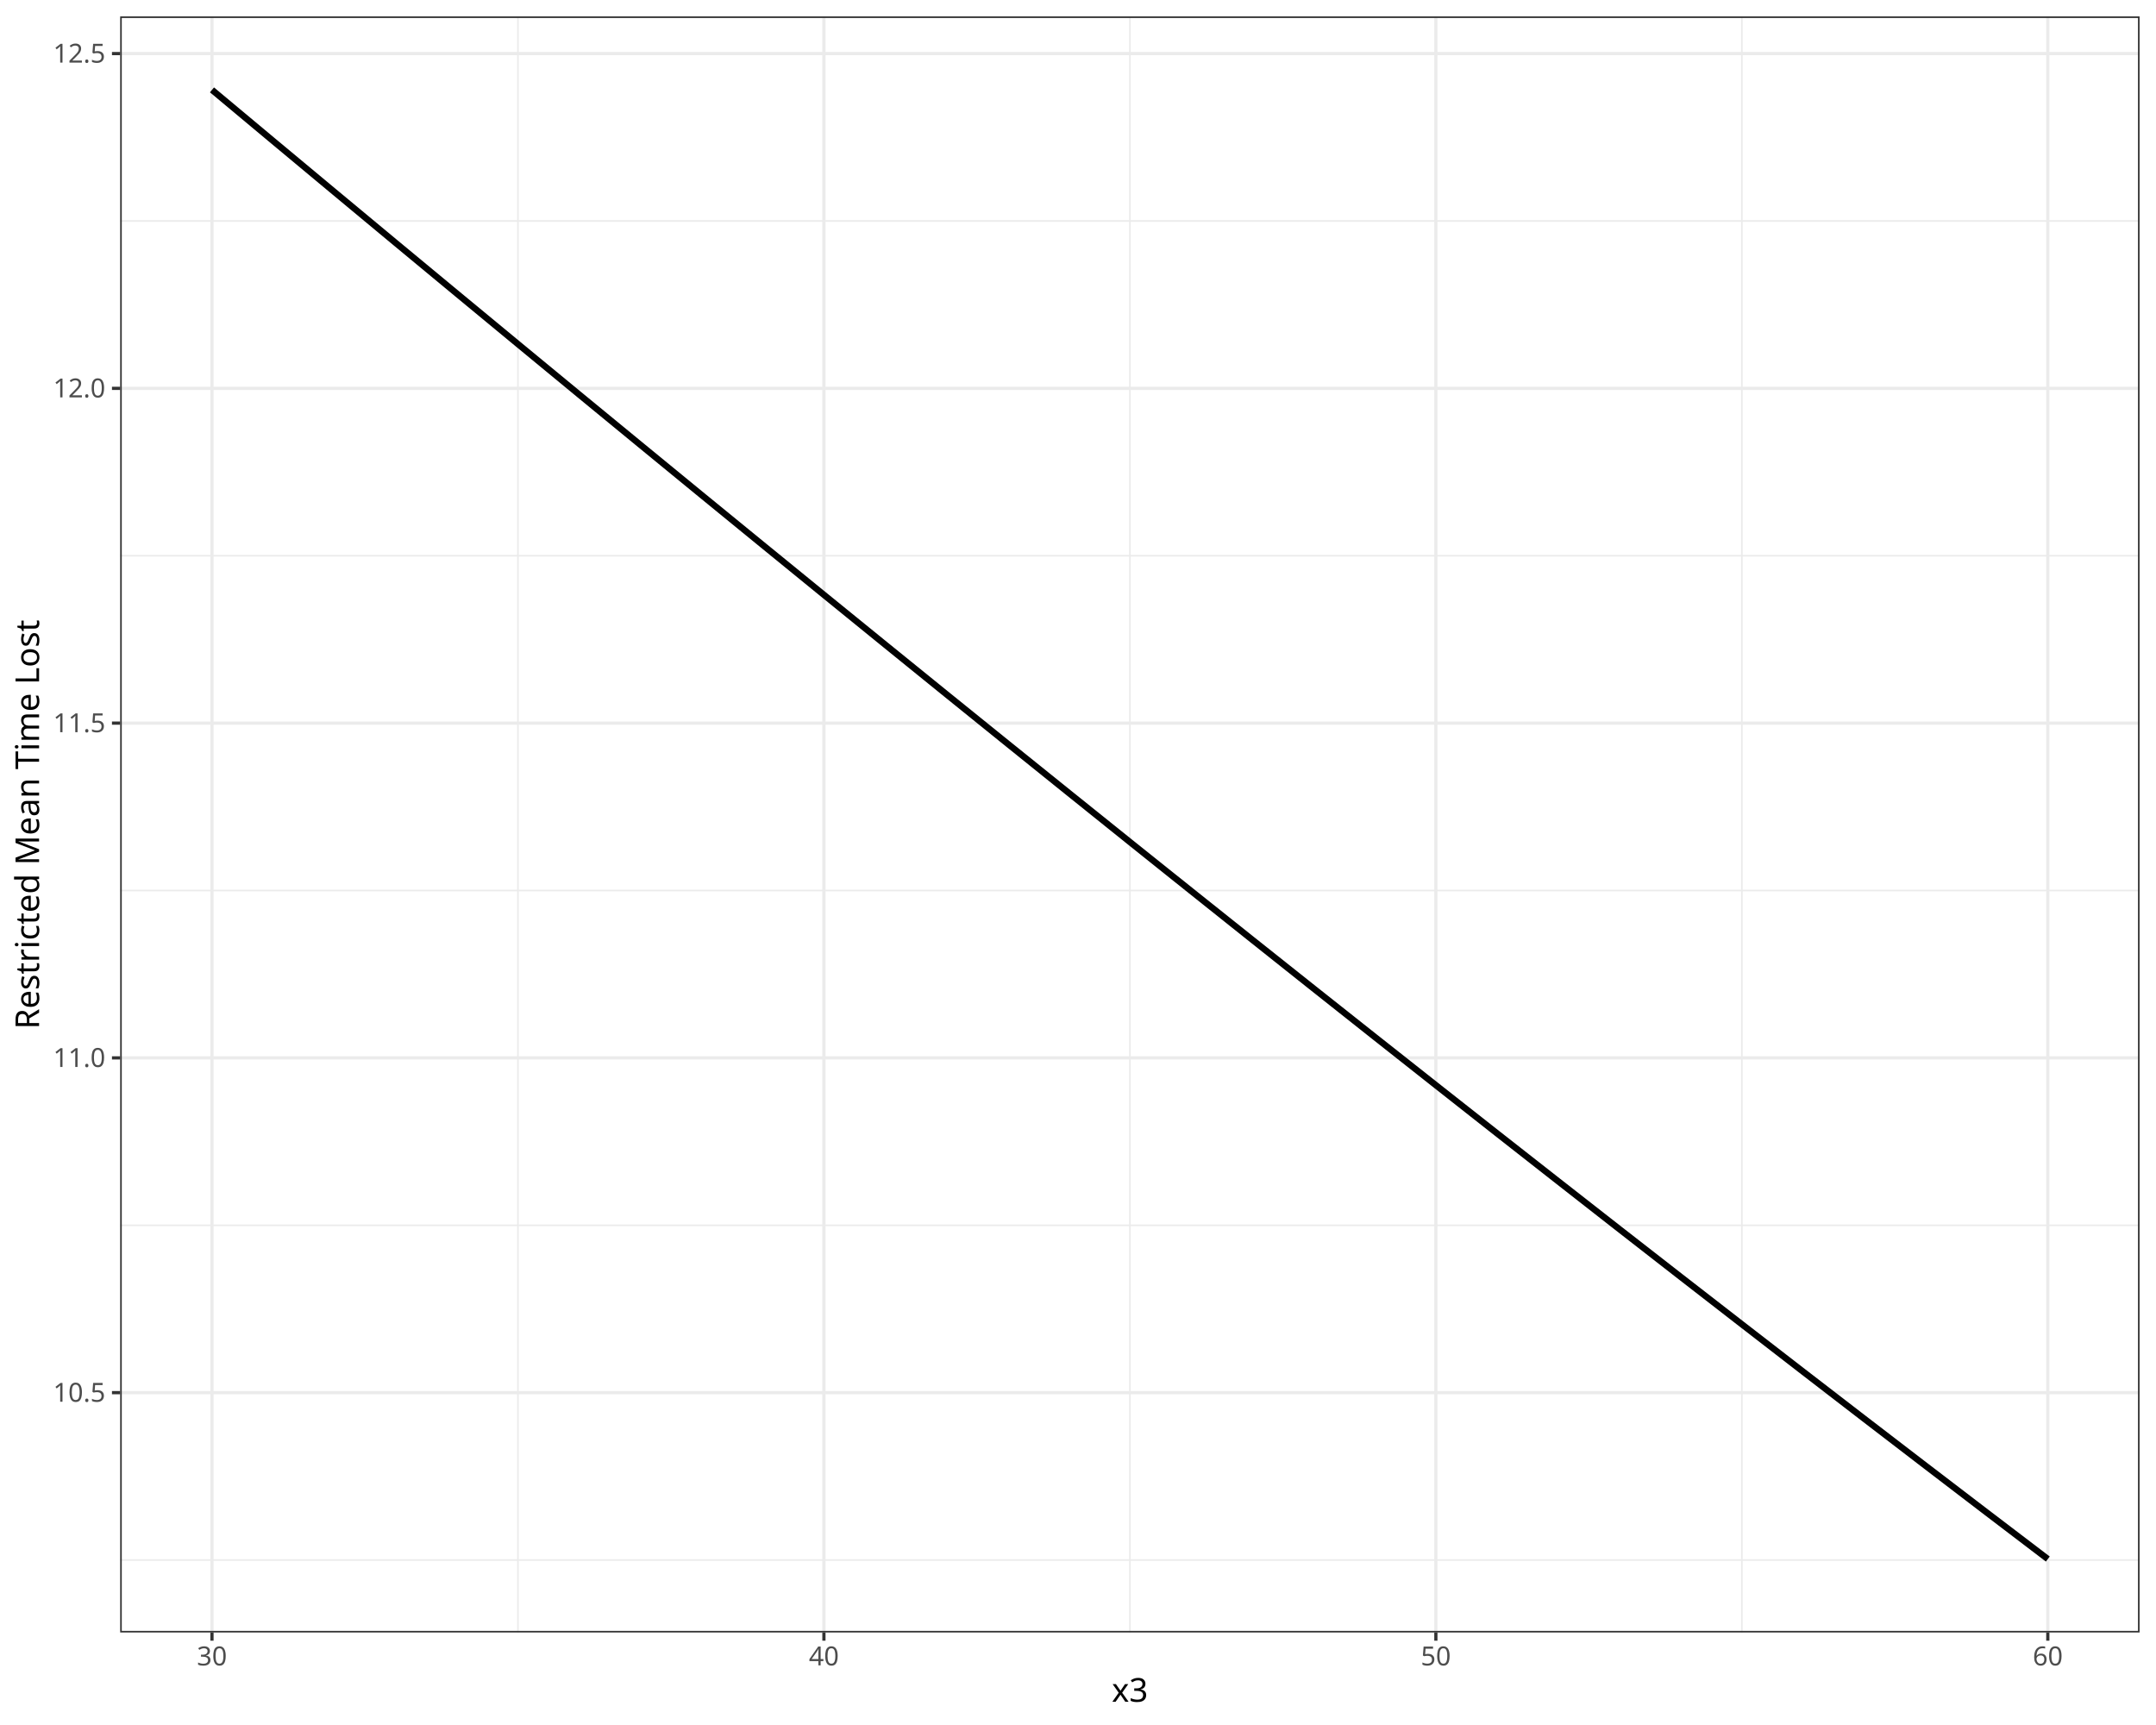
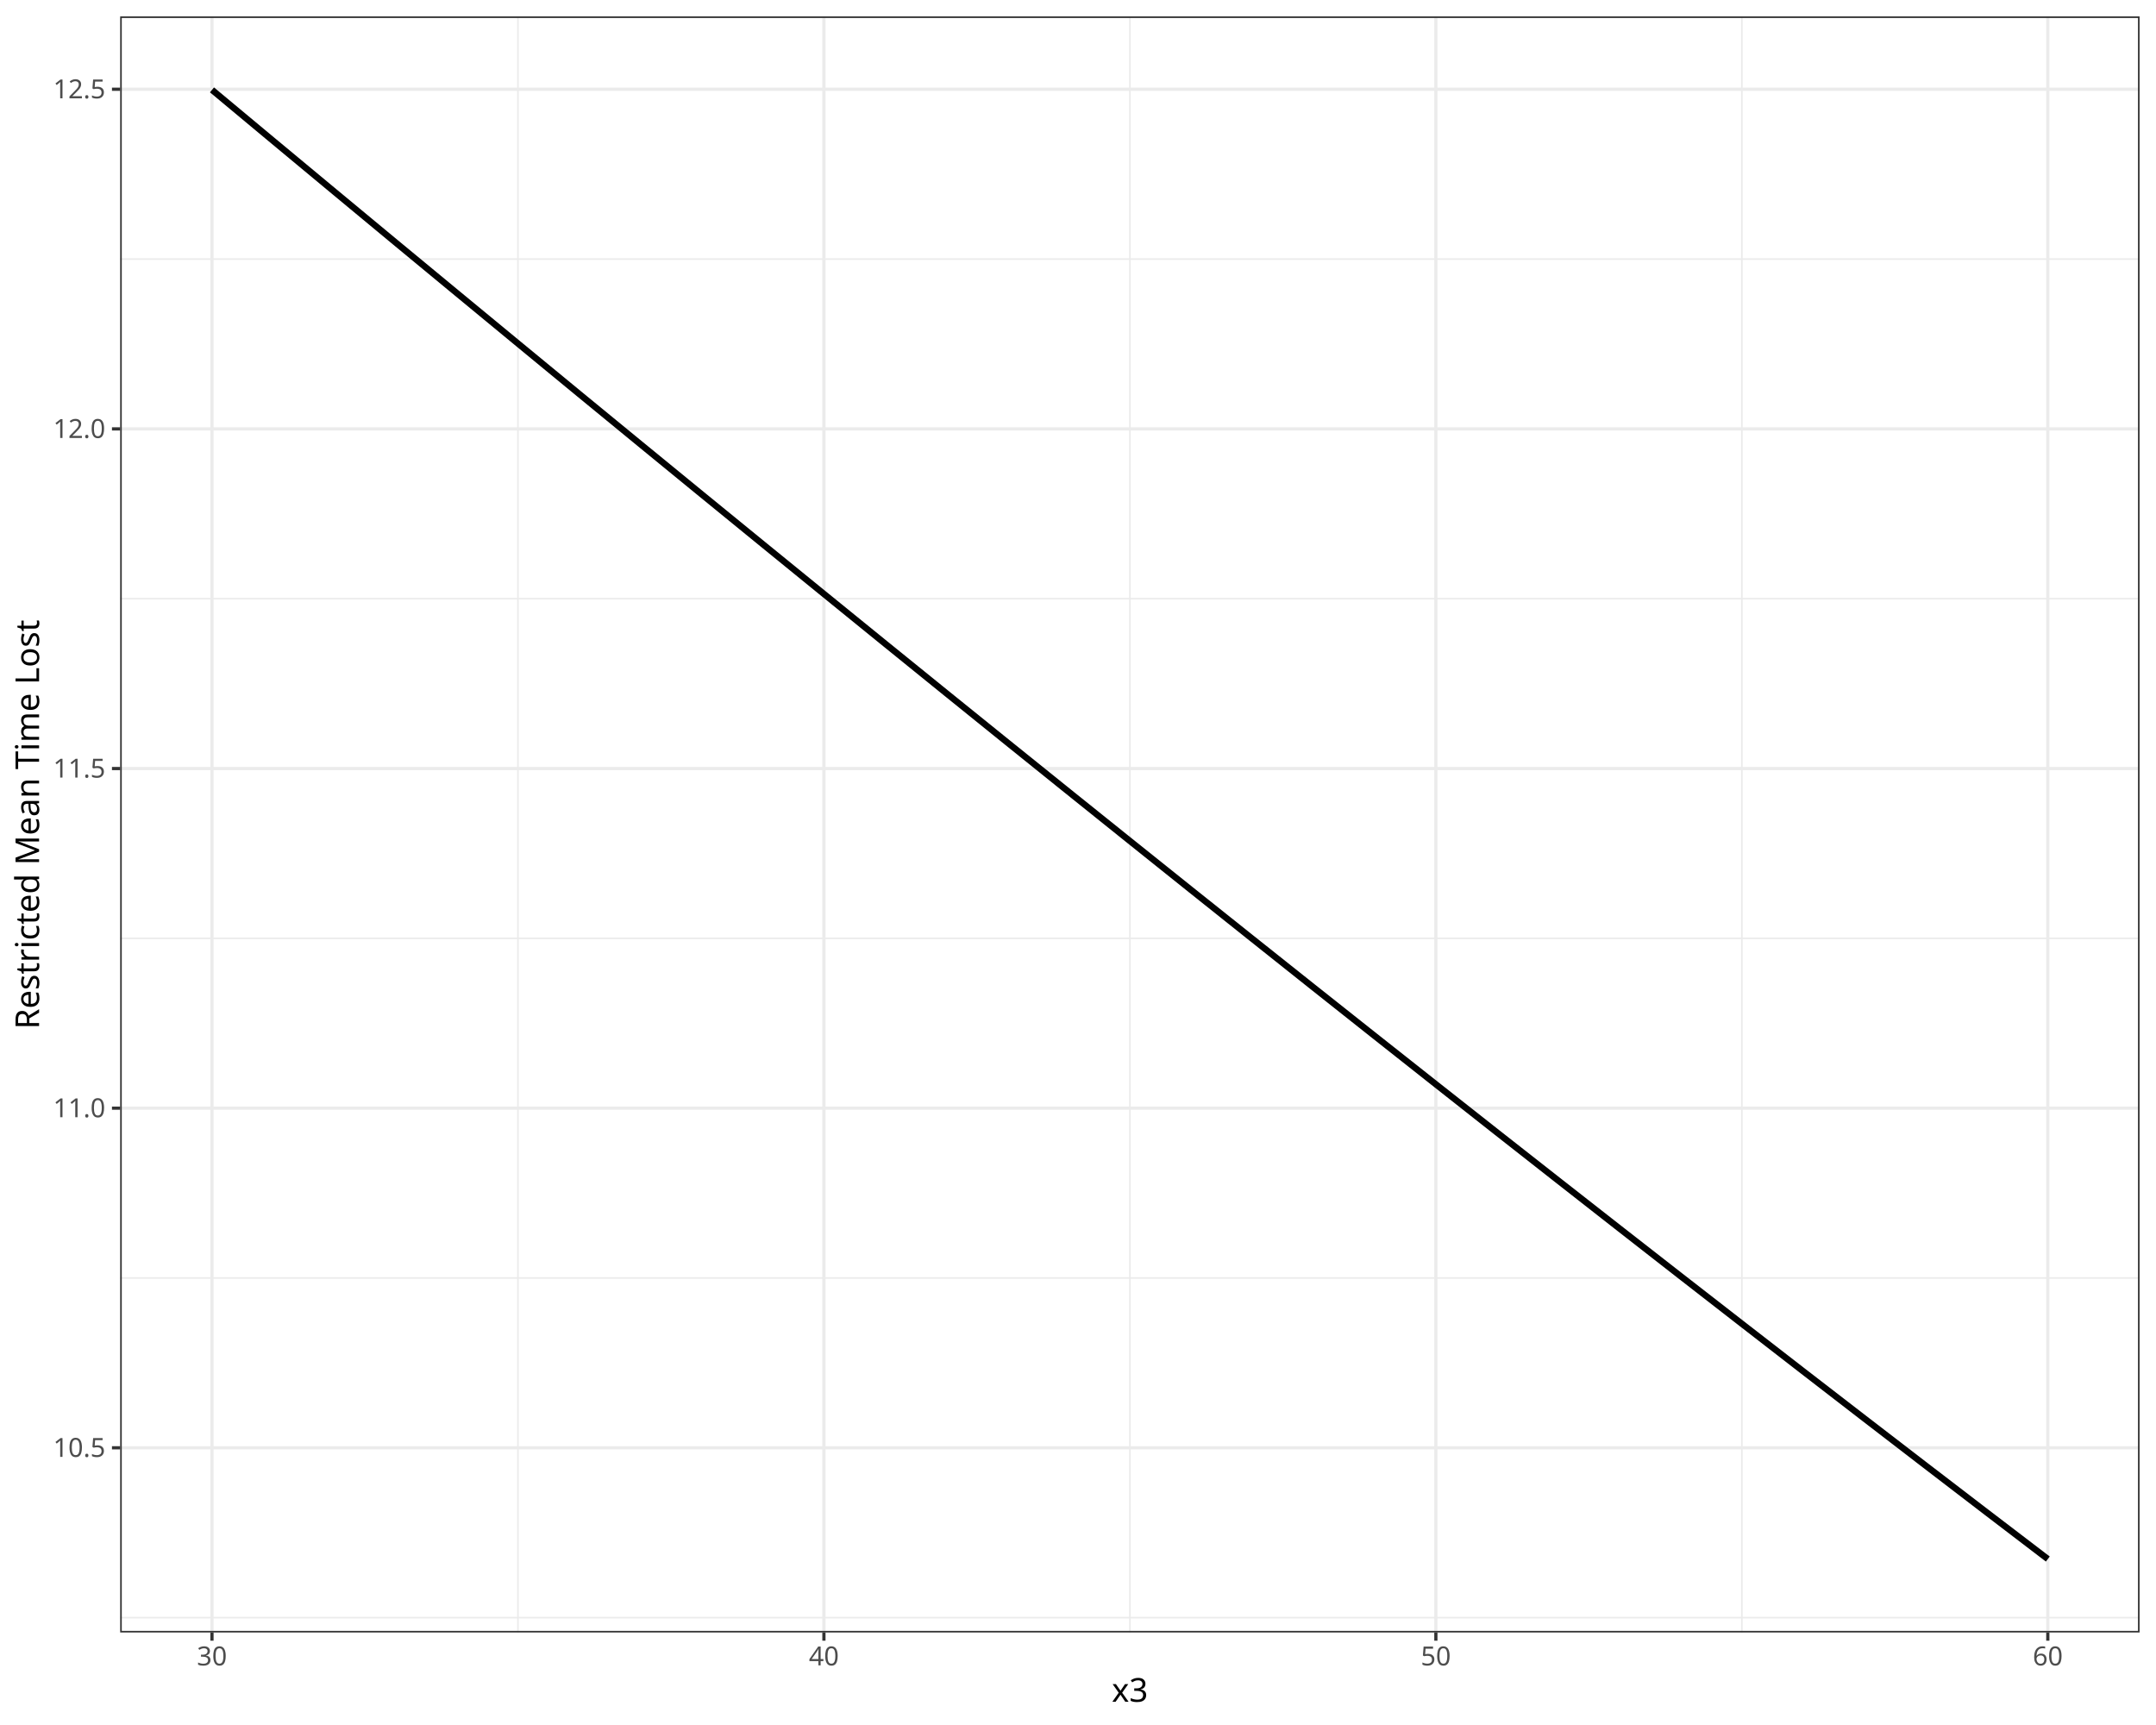
<svg xmlns="http://www.w3.org/2000/svg" class="svglite" data-engine-version="2.0" width="720.00pt" height="576.00pt" viewBox="0 0 720.00 576.00">
  <defs>
    <style type="text/css">
    .svglite line, .svglite polyline, .svglite polygon, .svglite path, .svglite rect, .svglite circle {
      fill: none;
      stroke: #000000;
      stroke-linecap: round;
      stroke-linejoin: round;
      stroke-miterlimit: 10.00;
    }
  </style>
  </defs>
  <rect width="100%" height="100%" style="stroke: none; fill: #FFFFFF;" />
  <defs>
    <clipPath id="cpMC4wMHw3MjAuMDB8MC4wMHw1NzYuMDA=">
      <rect x="0.00" y="0.00" width="720.00" height="576.00" />
    </clipPath>
  </defs>
  <g clip-path="url(#cpMC4wMHw3MjAuMDB8MC4wMHw1NzYuMDA=)">
    <rect x="0.00" y="0.00" width="720.00" height="576.00" style="stroke-width: 1.07; stroke: #FFFFFF; fill: #FFFFFF;" />
  </g>
  <defs>
    <clipPath id="cpNDAuMTN8NzE0LjUyfDUuNDh8NTQ1LjEx">
      <rect x="40.13" y="5.48" width="674.39" height="539.63" />
    </clipPath>
  </defs>
  <g clip-path="url(#cpNDAuMTN8NzE0LjUyfDUuNDh8NTQ1LjEx)">
    <rect x="40.13" y="5.48" width="674.39" height="539.63" style="stroke-width: 1.07; stroke: none; fill: #FFFFFF;" />
-     <polyline points="40.13,520.92 714.52,520.92 " style="stroke-width: 0.53; stroke: #EBEBEB; stroke-linecap: butt;" />
-     <polyline points="40.13,409.14 714.52,409.14 " style="stroke-width: 0.53; stroke: #EBEBEB; stroke-linecap: butt;" />
-     <polyline points="40.13,297.35 714.52,297.35 " style="stroke-width: 0.53; stroke: #EBEBEB; stroke-linecap: butt;" />
-     <polyline points="40.13,185.57 714.52,185.57 " style="stroke-width: 0.53; stroke: #EBEBEB; stroke-linecap: butt;" />
-     <polyline points="40.13,73.78 714.52,73.78 " style="stroke-width: 0.53; stroke: #EBEBEB; stroke-linecap: butt;" />
+     <polyline points="40.13,540.15 714.52,540.15 " style="stroke-width: 0.53; stroke: #EBEBEB; stroke-linecap: butt;" />
+     <polyline points="40.13,426.74 714.52,426.74 " style="stroke-width: 0.53; stroke: #EBEBEB; stroke-linecap: butt;" />
+     <polyline points="40.13,313.33 714.52,313.33 " style="stroke-width: 0.53; stroke: #EBEBEB; stroke-linecap: butt;" />
+     <polyline points="40.13,199.92 714.52,199.92 " style="stroke-width: 0.53; stroke: #EBEBEB; stroke-linecap: butt;" />
+     <polyline points="40.13,86.51 714.52,86.51 " style="stroke-width: 0.53; stroke: #EBEBEB; stroke-linecap: butt;" />
    <polyline points="172.97,545.11 172.97,5.48 " style="stroke-width: 0.53; stroke: #EBEBEB; stroke-linecap: butt;" />
    <polyline points="377.33,545.11 377.33,5.48 " style="stroke-width: 0.53; stroke: #EBEBEB; stroke-linecap: butt;" />
    <polyline points="581.69,545.11 581.69,5.48 " style="stroke-width: 0.53; stroke: #EBEBEB; stroke-linecap: butt;" />
-     <polyline points="40.13,465.03 714.52,465.03 " style="stroke-width: 1.07; stroke: #EBEBEB; stroke-linecap: butt;" />
-     <polyline points="40.13,353.24 714.52,353.24 " style="stroke-width: 1.07; stroke: #EBEBEB; stroke-linecap: butt;" />
-     <polyline points="40.13,241.46 714.52,241.46 " style="stroke-width: 1.07; stroke: #EBEBEB; stroke-linecap: butt;" />
-     <polyline points="40.13,129.68 714.52,129.68 " style="stroke-width: 1.07; stroke: #EBEBEB; stroke-linecap: butt;" />
-     <polyline points="40.13,17.89 714.52,17.89 " style="stroke-width: 1.07; stroke: #EBEBEB; stroke-linecap: butt;" />
+     <polyline points="40.13,483.44 714.52,483.44 " style="stroke-width: 1.07; stroke: #EBEBEB; stroke-linecap: butt;" />
+     <polyline points="40.13,370.03 714.52,370.03 " style="stroke-width: 1.07; stroke: #EBEBEB; stroke-linecap: butt;" />
+     <polyline points="40.13,256.62 714.52,256.62 " style="stroke-width: 1.07; stroke: #EBEBEB; stroke-linecap: butt;" />
+     <polyline points="40.13,143.21 714.52,143.21 " style="stroke-width: 1.07; stroke: #EBEBEB; stroke-linecap: butt;" />
+     <polyline points="40.13,29.80 714.52,29.80 " style="stroke-width: 1.07; stroke: #EBEBEB; stroke-linecap: butt;" />
    <polyline points="70.79,545.11 70.79,5.48 " style="stroke-width: 1.07; stroke: #EBEBEB; stroke-linecap: butt;" />
    <polyline points="275.15,545.11 275.15,5.48 " style="stroke-width: 1.07; stroke: #EBEBEB; stroke-linecap: butt;" />
    <polyline points="479.51,545.11 479.51,5.48 " style="stroke-width: 1.07; stroke: #EBEBEB; stroke-linecap: butt;" />
    <polyline points="683.87,545.11 683.87,5.48 " style="stroke-width: 1.07; stroke: #EBEBEB; stroke-linecap: butt;" />
-     <polyline points="70.79,30.01 91.22,47.07 111.66,64.09 132.09,81.07 152.53,98.00 172.97,114.89 193.40,131.73 213.84,148.52 234.27,165.27 254.71,181.97 275.15,198.63 295.58,215.23 316.02,231.79 336.45,248.29 356.89,264.74 377.33,281.15 397.76,297.49 418.20,313.79 438.63,330.03 459.07,346.22 479.51,362.36 499.94,378.44 520.38,394.46 540.81,410.43 561.25,426.34 581.69,442.19 602.12,457.99 622.56,473.73 642.99,489.40 663.43,505.02 683.87,520.58 " style="stroke-width: 2.13; stroke-linecap: butt;" />
+     <polyline points="70.79,30.01 91.22,47.03 111.66,64.01 132.09,80.95 152.53,97.84 172.97,114.70 193.40,131.52 213.84,148.29 234.27,165.01 254.71,181.69 275.15,198.33 295.58,214.92 316.02,231.47 336.45,247.96 356.89,264.41 377.33,280.81 397.76,297.16 418.20,313.46 438.63,329.71 459.07,345.91 479.51,362.06 499.94,378.16 520.38,394.20 540.81,410.19 561.25,426.13 581.69,442.01 602.12,457.84 622.56,473.61 642.99,489.32 663.43,504.98 683.87,520.58 " style="stroke-width: 2.13; stroke-linecap: butt;" />
    <rect x="40.13" y="5.48" width="674.39" height="539.63" style="stroke-width: 1.07; stroke: #333333;" />
  </g>
  <g clip-path="url(#cpMC4wMHw3MjAuMDB8MC4wMHw1NzYuMDA=)">
-     <text x="35.20" y="468.06" text-anchor="end" style="font-size: 8.80px; fill: #4D4D4D; font-family: sans;" textLength="17.13px" lengthAdjust="spacingAndGlyphs">10.5</text>
-     <text x="35.20" y="356.27" text-anchor="end" style="font-size: 8.80px; fill: #4D4D4D; font-family: sans;" textLength="17.13px" lengthAdjust="spacingAndGlyphs">11.0</text>
-     <text x="35.20" y="244.49" text-anchor="end" style="font-size: 8.80px; fill: #4D4D4D; font-family: sans;" textLength="17.13px" lengthAdjust="spacingAndGlyphs">11.5</text>
-     <text x="35.20" y="132.70" text-anchor="end" style="font-size: 8.80px; fill: #4D4D4D; font-family: sans;" textLength="17.13px" lengthAdjust="spacingAndGlyphs">12.0</text>
-     <text x="35.20" y="20.92" text-anchor="end" style="font-size: 8.80px; fill: #4D4D4D; font-family: sans;" textLength="17.13px" lengthAdjust="spacingAndGlyphs">12.5</text>
-     <polyline points="37.39,465.03 40.13,465.03 " style="stroke-width: 1.07; stroke: #333333; stroke-linecap: butt;" />
-     <polyline points="37.39,353.24 40.13,353.24 " style="stroke-width: 1.07; stroke: #333333; stroke-linecap: butt;" />
-     <polyline points="37.39,241.46 40.13,241.46 " style="stroke-width: 1.07; stroke: #333333; stroke-linecap: butt;" />
-     <polyline points="37.39,129.68 40.13,129.68 " style="stroke-width: 1.07; stroke: #333333; stroke-linecap: butt;" />
-     <polyline points="37.39,17.89 40.13,17.89 " style="stroke-width: 1.07; stroke: #333333; stroke-linecap: butt;" />
+     <text x="35.20" y="486.47" text-anchor="end" style="font-size: 8.80px; fill: #4D4D4D; font-family: sans;" textLength="17.13px" lengthAdjust="spacingAndGlyphs">10.5</text>
+     <text x="35.20" y="373.06" text-anchor="end" style="font-size: 8.80px; fill: #4D4D4D; font-family: sans;" textLength="17.13px" lengthAdjust="spacingAndGlyphs">11.0</text>
+     <text x="35.20" y="259.65" text-anchor="end" style="font-size: 8.80px; fill: #4D4D4D; font-family: sans;" textLength="17.13px" lengthAdjust="spacingAndGlyphs">11.5</text>
+     <text x="35.20" y="146.24" text-anchor="end" style="font-size: 8.80px; fill: #4D4D4D; font-family: sans;" textLength="17.13px" lengthAdjust="spacingAndGlyphs">12.0</text>
+     <text x="35.20" y="32.83" text-anchor="end" style="font-size: 8.80px; fill: #4D4D4D; font-family: sans;" textLength="17.13px" lengthAdjust="spacingAndGlyphs">12.5</text>
+     <polyline points="37.39,483.44 40.13,483.44 " style="stroke-width: 1.07; stroke: #333333; stroke-linecap: butt;" />
+     <polyline points="37.39,370.03 40.13,370.03 " style="stroke-width: 1.07; stroke: #333333; stroke-linecap: butt;" />
+     <polyline points="37.39,256.62 40.13,256.62 " style="stroke-width: 1.07; stroke: #333333; stroke-linecap: butt;" />
+     <polyline points="37.39,143.21 40.13,143.21 " style="stroke-width: 1.07; stroke: #333333; stroke-linecap: butt;" />
+     <polyline points="37.39,29.80 40.13,29.80 " style="stroke-width: 1.07; stroke: #333333; stroke-linecap: butt;" />
    <polyline points="70.79,547.85 70.79,545.11 " style="stroke-width: 1.07; stroke: #333333; stroke-linecap: butt;" />
    <polyline points="275.15,547.85 275.15,545.11 " style="stroke-width: 1.07; stroke: #333333; stroke-linecap: butt;" />
    <polyline points="479.51,547.85 479.51,545.11 " style="stroke-width: 1.07; stroke: #333333; stroke-linecap: butt;" />
    <polyline points="683.87,547.85 683.87,545.11 " style="stroke-width: 1.07; stroke: #333333; stroke-linecap: butt;" />
    <text x="70.79" y="556.10" text-anchor="middle" style="font-size: 8.80px; fill: #4D4D4D; font-family: sans;" textLength="9.79px" lengthAdjust="spacingAndGlyphs">30</text>
    <text x="275.15" y="556.10" text-anchor="middle" style="font-size: 8.80px; fill: #4D4D4D; font-family: sans;" textLength="9.79px" lengthAdjust="spacingAndGlyphs">40</text>
    <text x="479.51" y="556.10" text-anchor="middle" style="font-size: 8.80px; fill: #4D4D4D; font-family: sans;" textLength="9.79px" lengthAdjust="spacingAndGlyphs">50</text>
    <text x="683.87" y="556.10" text-anchor="middle" style="font-size: 8.80px; fill: #4D4D4D; font-family: sans;" textLength="9.79px" lengthAdjust="spacingAndGlyphs">60</text>
    <text x="377.33" y="568.24" text-anchor="middle" style="font-size: 11.00px; font-family: sans;" textLength="11.62px" lengthAdjust="spacingAndGlyphs">x3</text>
    <text transform="translate(13.05,275.30) rotate(-90)" text-anchor="middle" style="font-size: 11.00px; font-family: sans;" textLength="131.46px" lengthAdjust="spacingAndGlyphs">Restricted Mean Time Lost</text>
  </g>
</svg>
